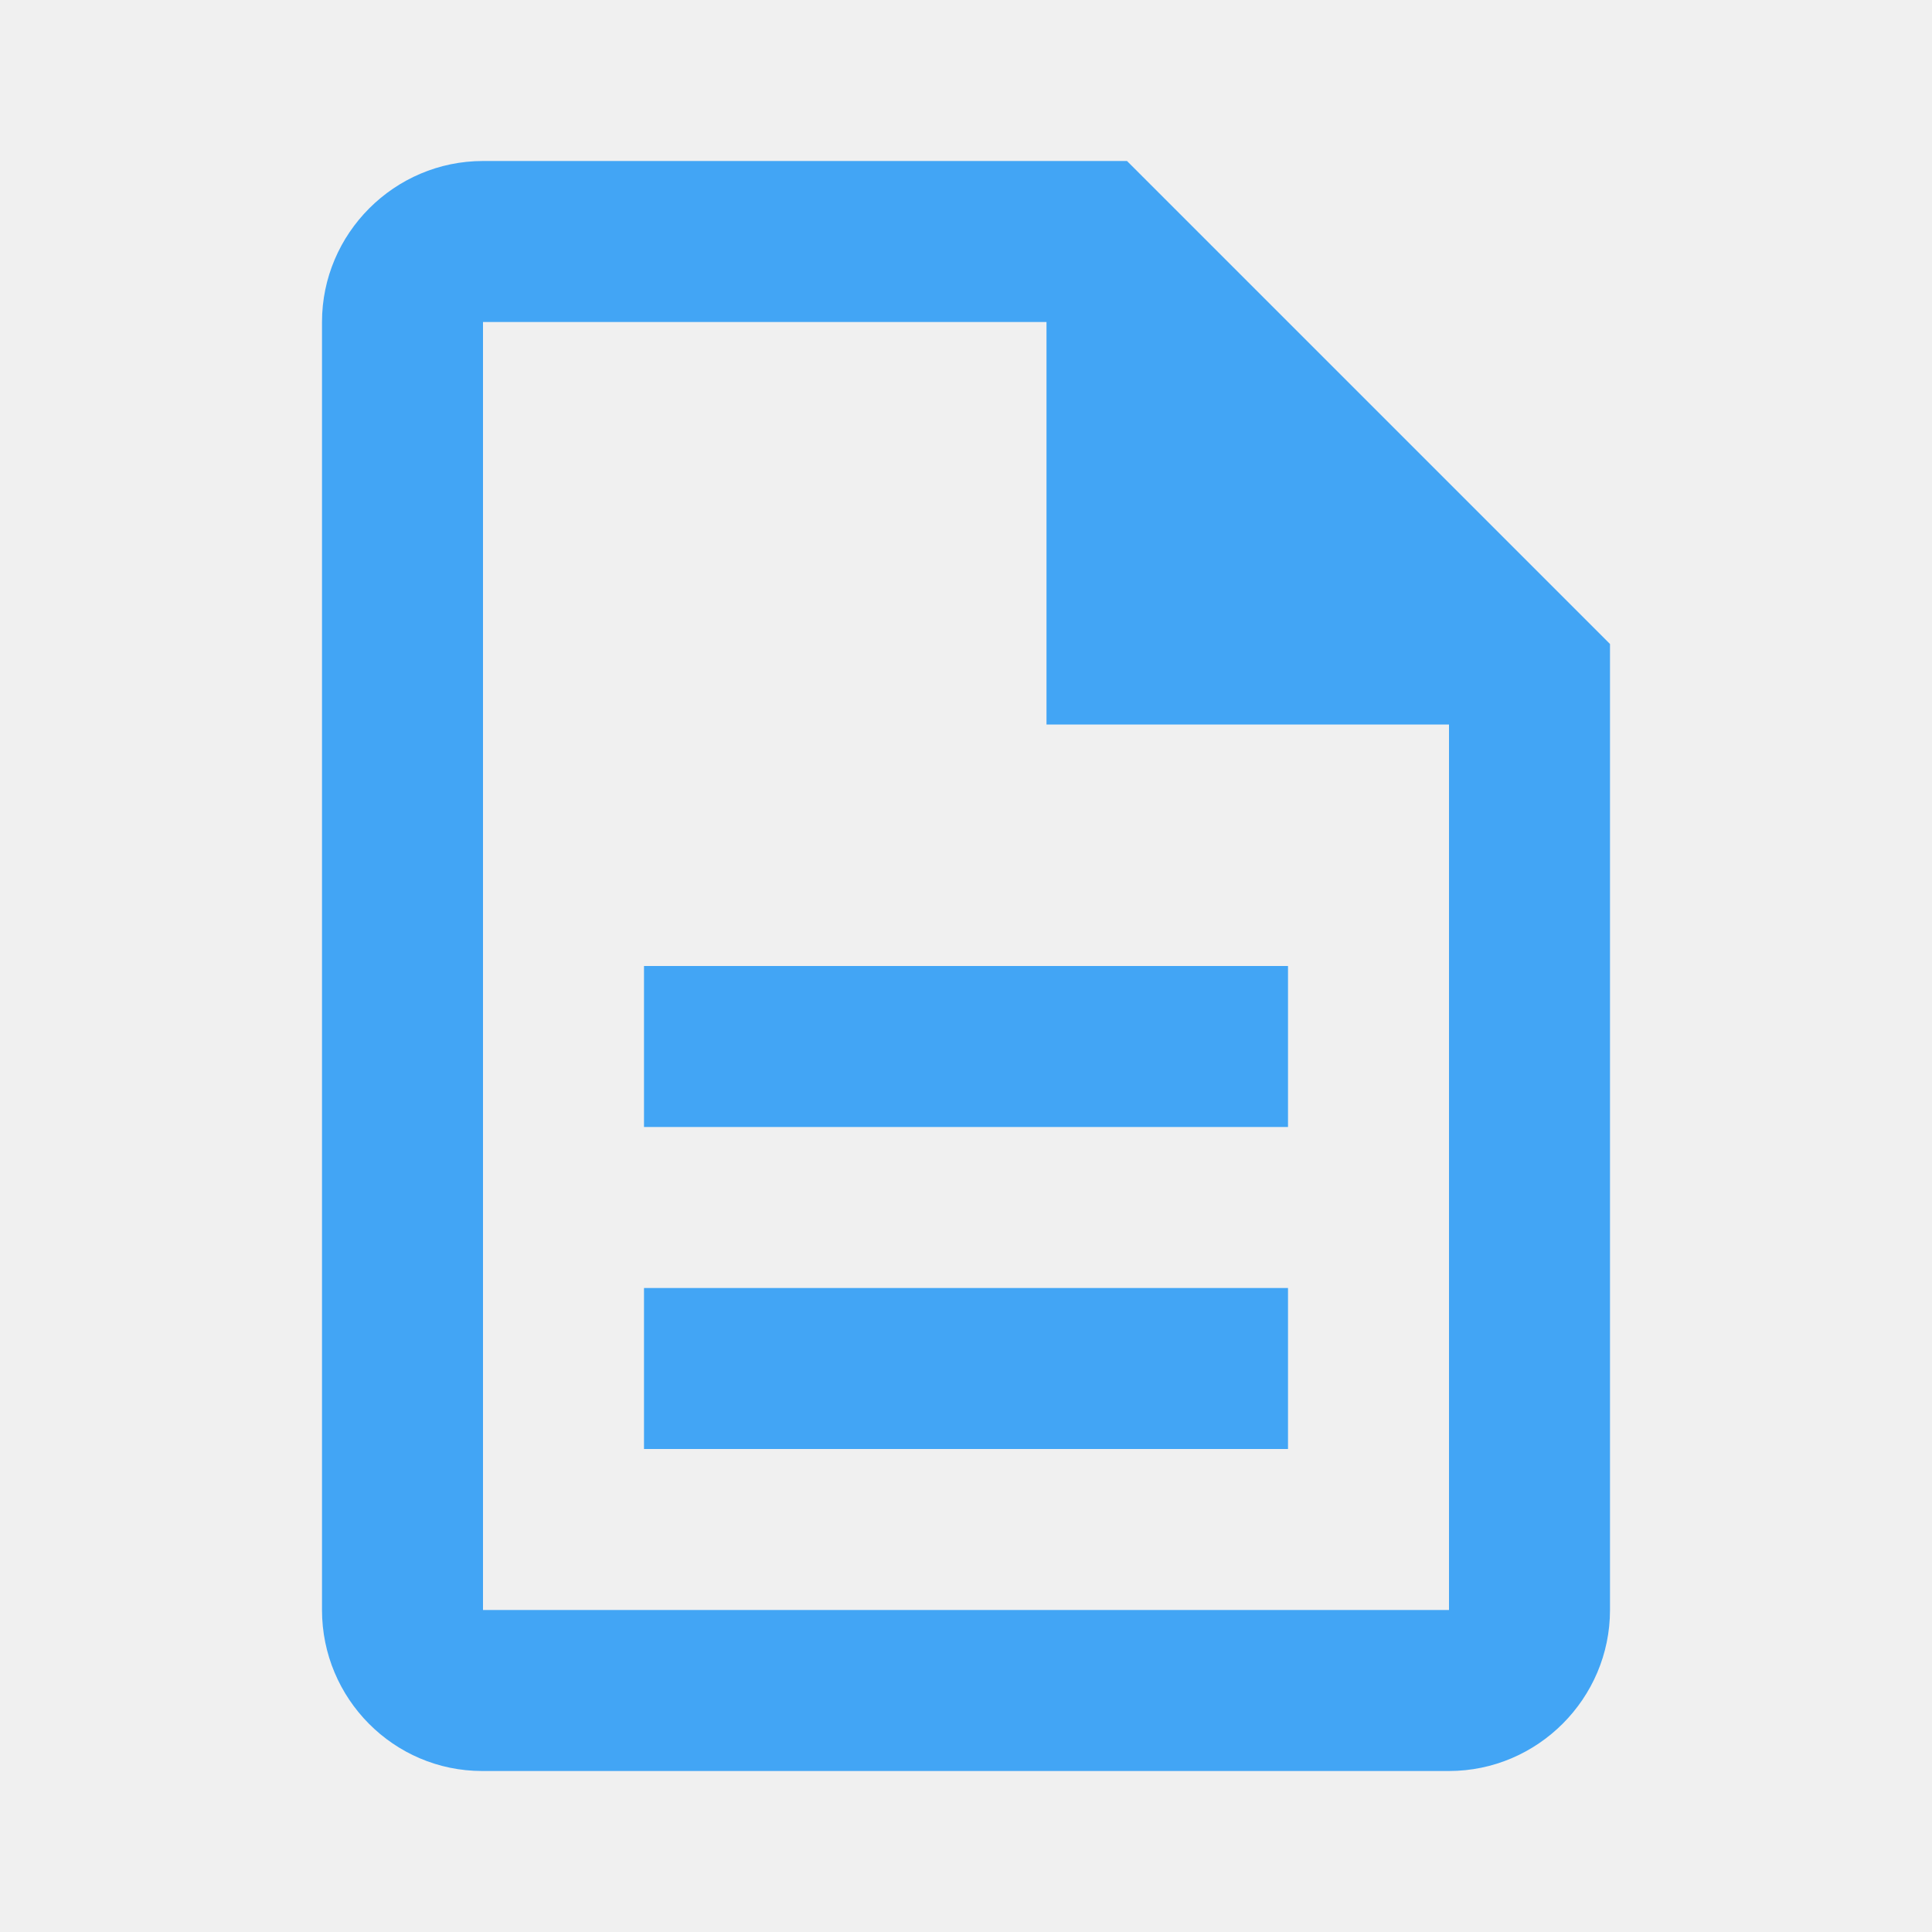
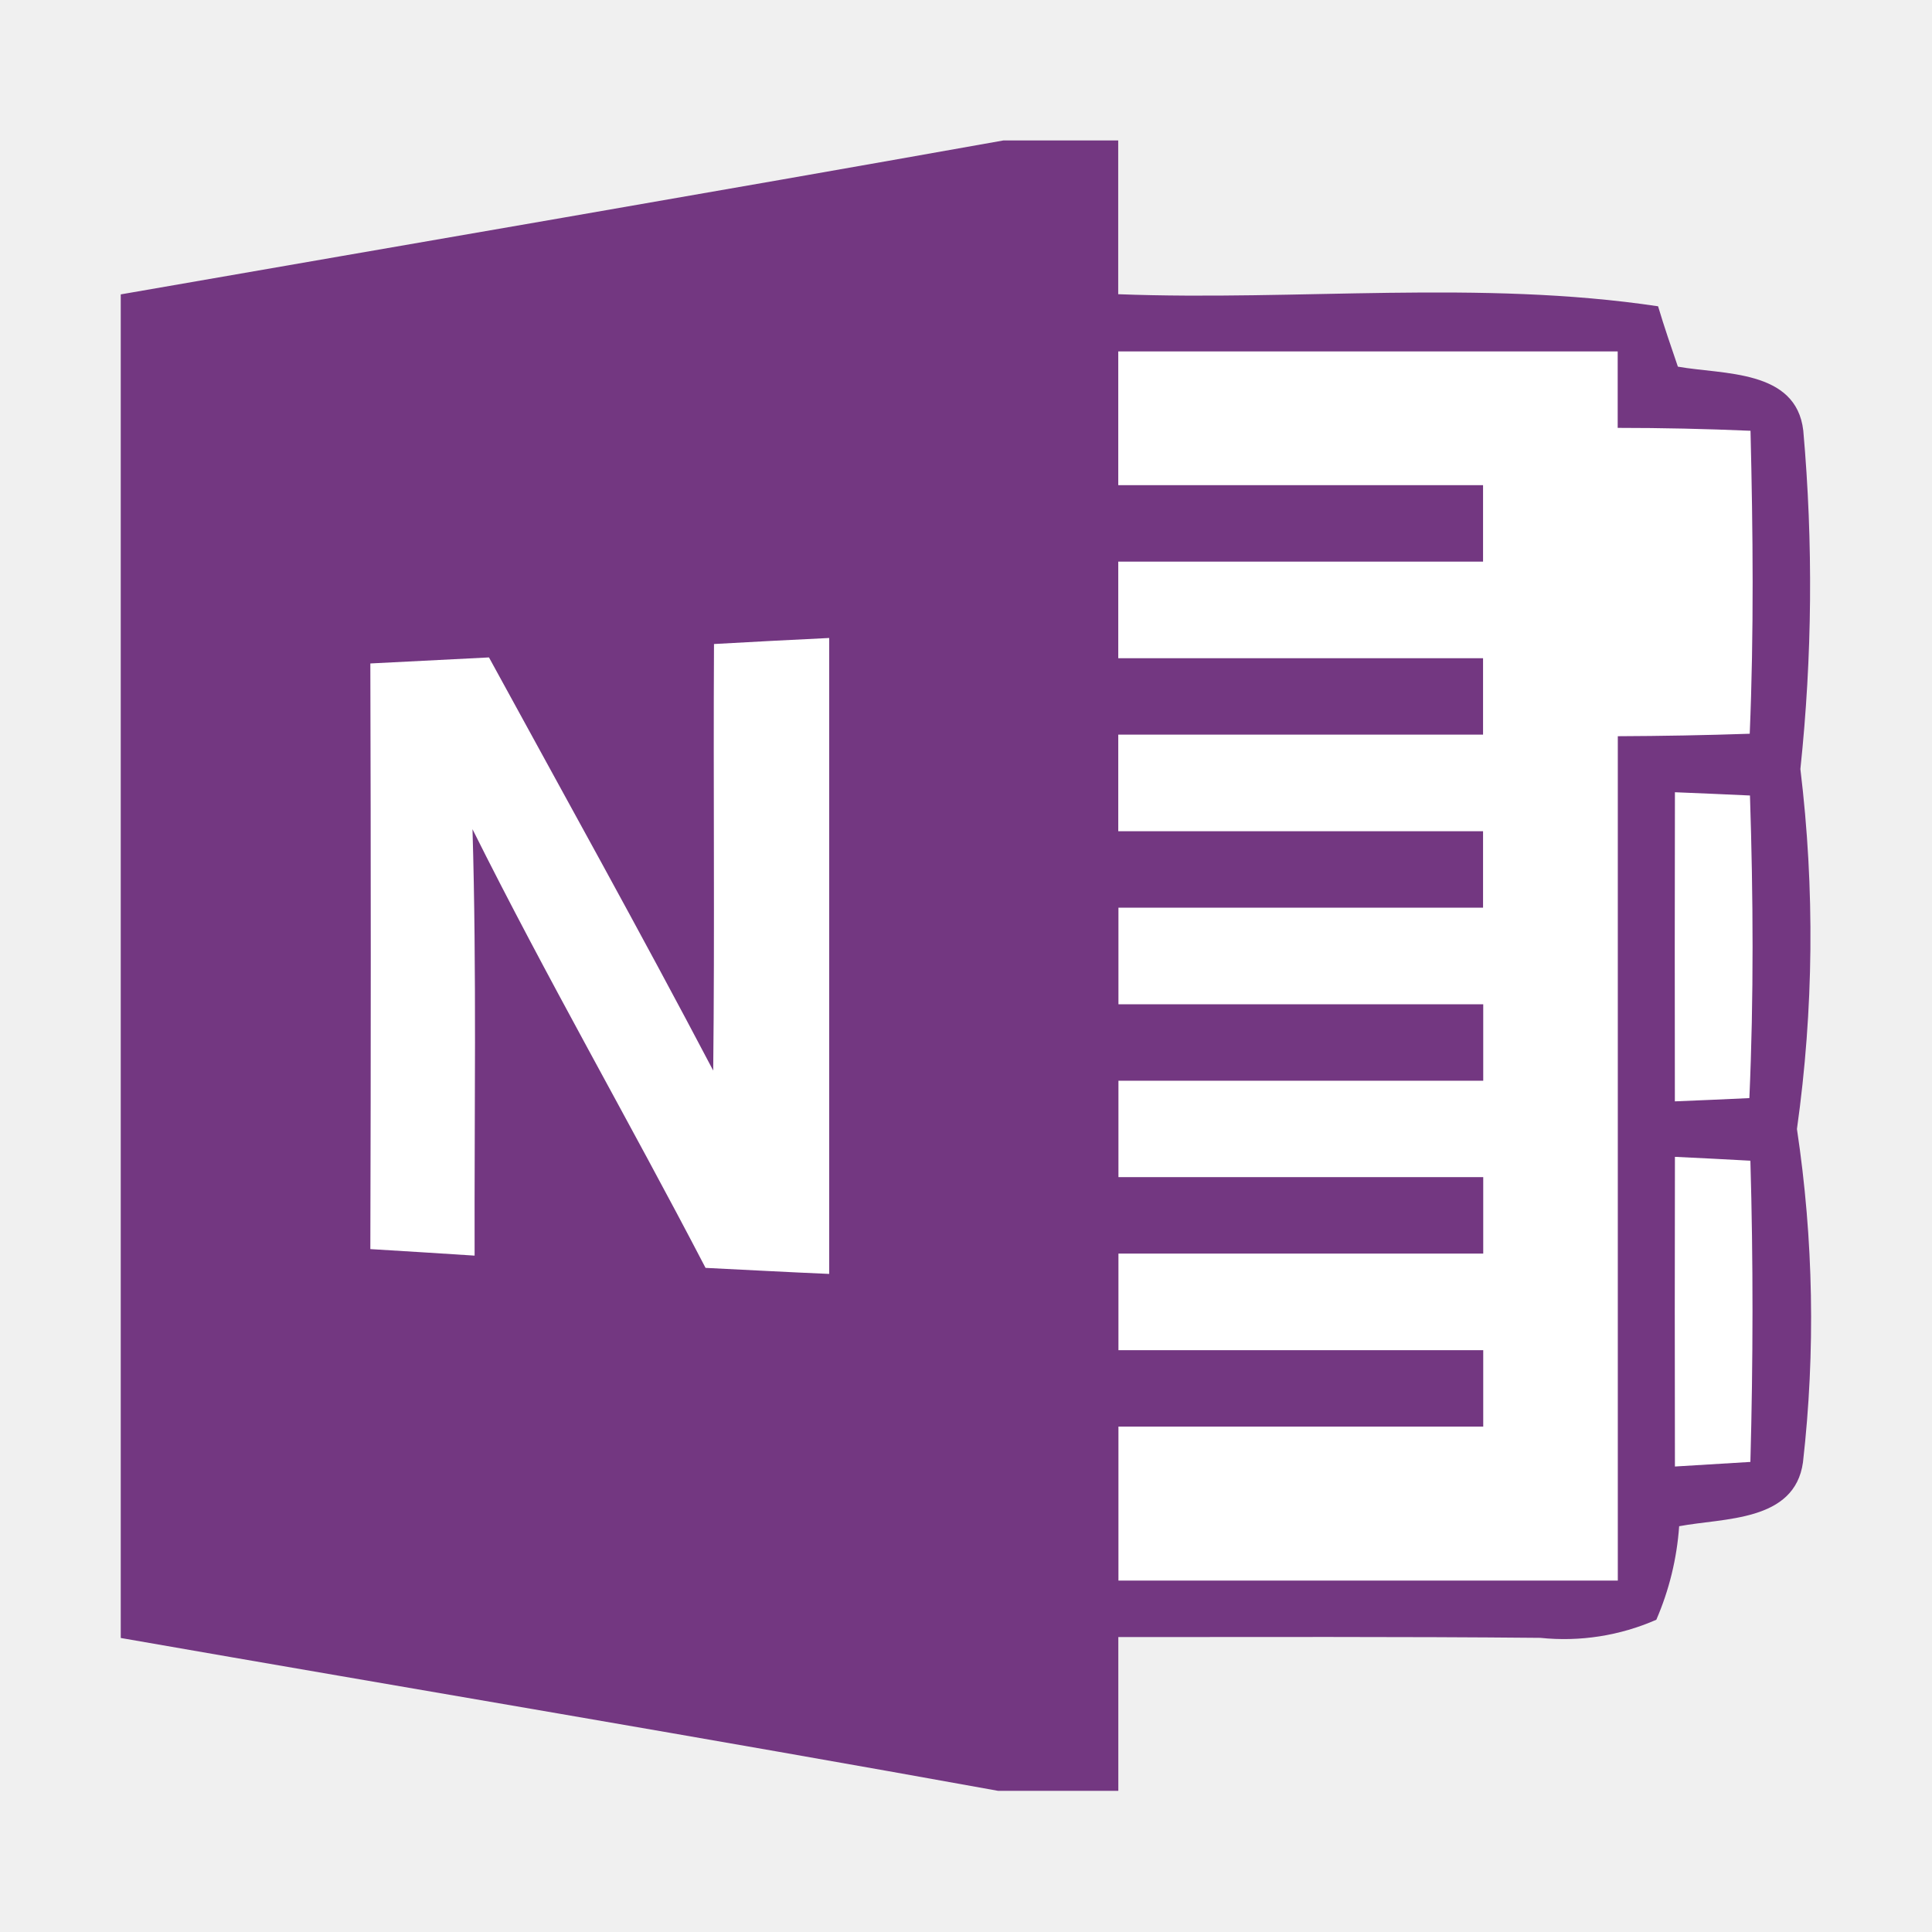
- <svg xmlns="http://www.w3.org/2000/svg" fill="none" viewBox="0 0 24 24">
-   <path d="M0 0h24v24H0z" />
-   <path fill="#42a5f5" d="M8 16h8v2H8zm0-4h8v2H8zm6-10H6c-1.1 0-2 .9-2 2v16c0 1.1.89 2 1.99 2H18c1.1 0 2-.9 2-2V8zm4 18H6V4h7v5h5z" />
+ <svg xmlns="http://www.w3.org/2000/svg" viewBox="0 0 32 32">
+   <path d="M16.621,2.326h1.9q0,1.274,0,2.547c2.976.114,5.988-.242,8.942.2.1.337.216.671.328,1,.75.134,1.959.041,2.077,1.059a28.973,28.973,0,0,1-.048,5.606,22.957,22.957,0,0,1-.057,5.962,21.112,21.112,0,0,1,.1,5.52c-.137.989-1.31.919-2.051,1.059a4.73,4.73,0,0,1-.378,1.549,3.8,3.8,0,0,1-1.921.3c-2.331-.022-4.662-.013-6.99-.013q0,1.274,0,2.547H16.532C11.7,28.787,6.846,27.976,2,27.13Q2,16,2,4.876C6.875,4.027,11.75,3.194,16.621,2.326Z" style="fill:#733781" />
+   <path d="M18.523,5.821q4.136,0,8.271,0c0,.423,0,.843,0,1.266.731,0,1.463.016,2.2.048.041,1.673.057,3.345-.013,5.018-.728.025-1.46.038-2.185.041q0,6.993,0,13.985-4.136,0-8.271,0v-2.55q3.019,0,6.042,0c0-.423,0-.843,0-1.266q-3.024,0-6.042,0v-1.6q3.019,0,6.042,0c0-.423,0-.843,0-1.266q-3.024,0-6.042,0V17.9q3.019,0,6.042,0c0-.423,0-.843,0-1.266q-3.024,0-6.042,0v-1.6q3.019,0,6.039,0c0-.423,0-.843,0-1.266q-3.024,0-6.042,0v-1.6q3.019,0,6.042,0c0-.423,0-.843,0-1.266q-3.024,0-6.042,0v-1.6q3.019,0,6.042,0c0-.423,0-.843,0-1.266q-3.024,0-6.042,0V5.821Z" style="fill:#fff" />
+   <path d="M11.826,10.667c.633-.035,1.269-.07,1.908-.1V21.1c-.687-.029-1.367-.067-2.048-.1-1.266-2.433-2.636-4.811-3.86-7.266.07,2.353.029,4.71.035,7.063-.579-.038-1.151-.073-1.727-.108q.014-4.846,0-9.7l1.965-.1c1.243,2.277,2.506,4.544,3.714,6.843C11.839,15.377,11.813,13.02,11.826,10.667Z" style="fill:#fff" />
+   <path d="M27.742,13.122c.413.016.827.035,1.243.054.054,1.673.064,3.342-.01,5.012-.413.019-.824.038-1.234.054Q27.737,15.68,27.742,13.122Z" style="fill:#fff" />
+   <path d="M27.742,19.161c.413.019.83.041,1.25.064.048,1.663.045,3.326,0,4.989l-1.25.076Q27.737,21.724,27.742,19.161Z" style="fill:#fff" />
</svg>
